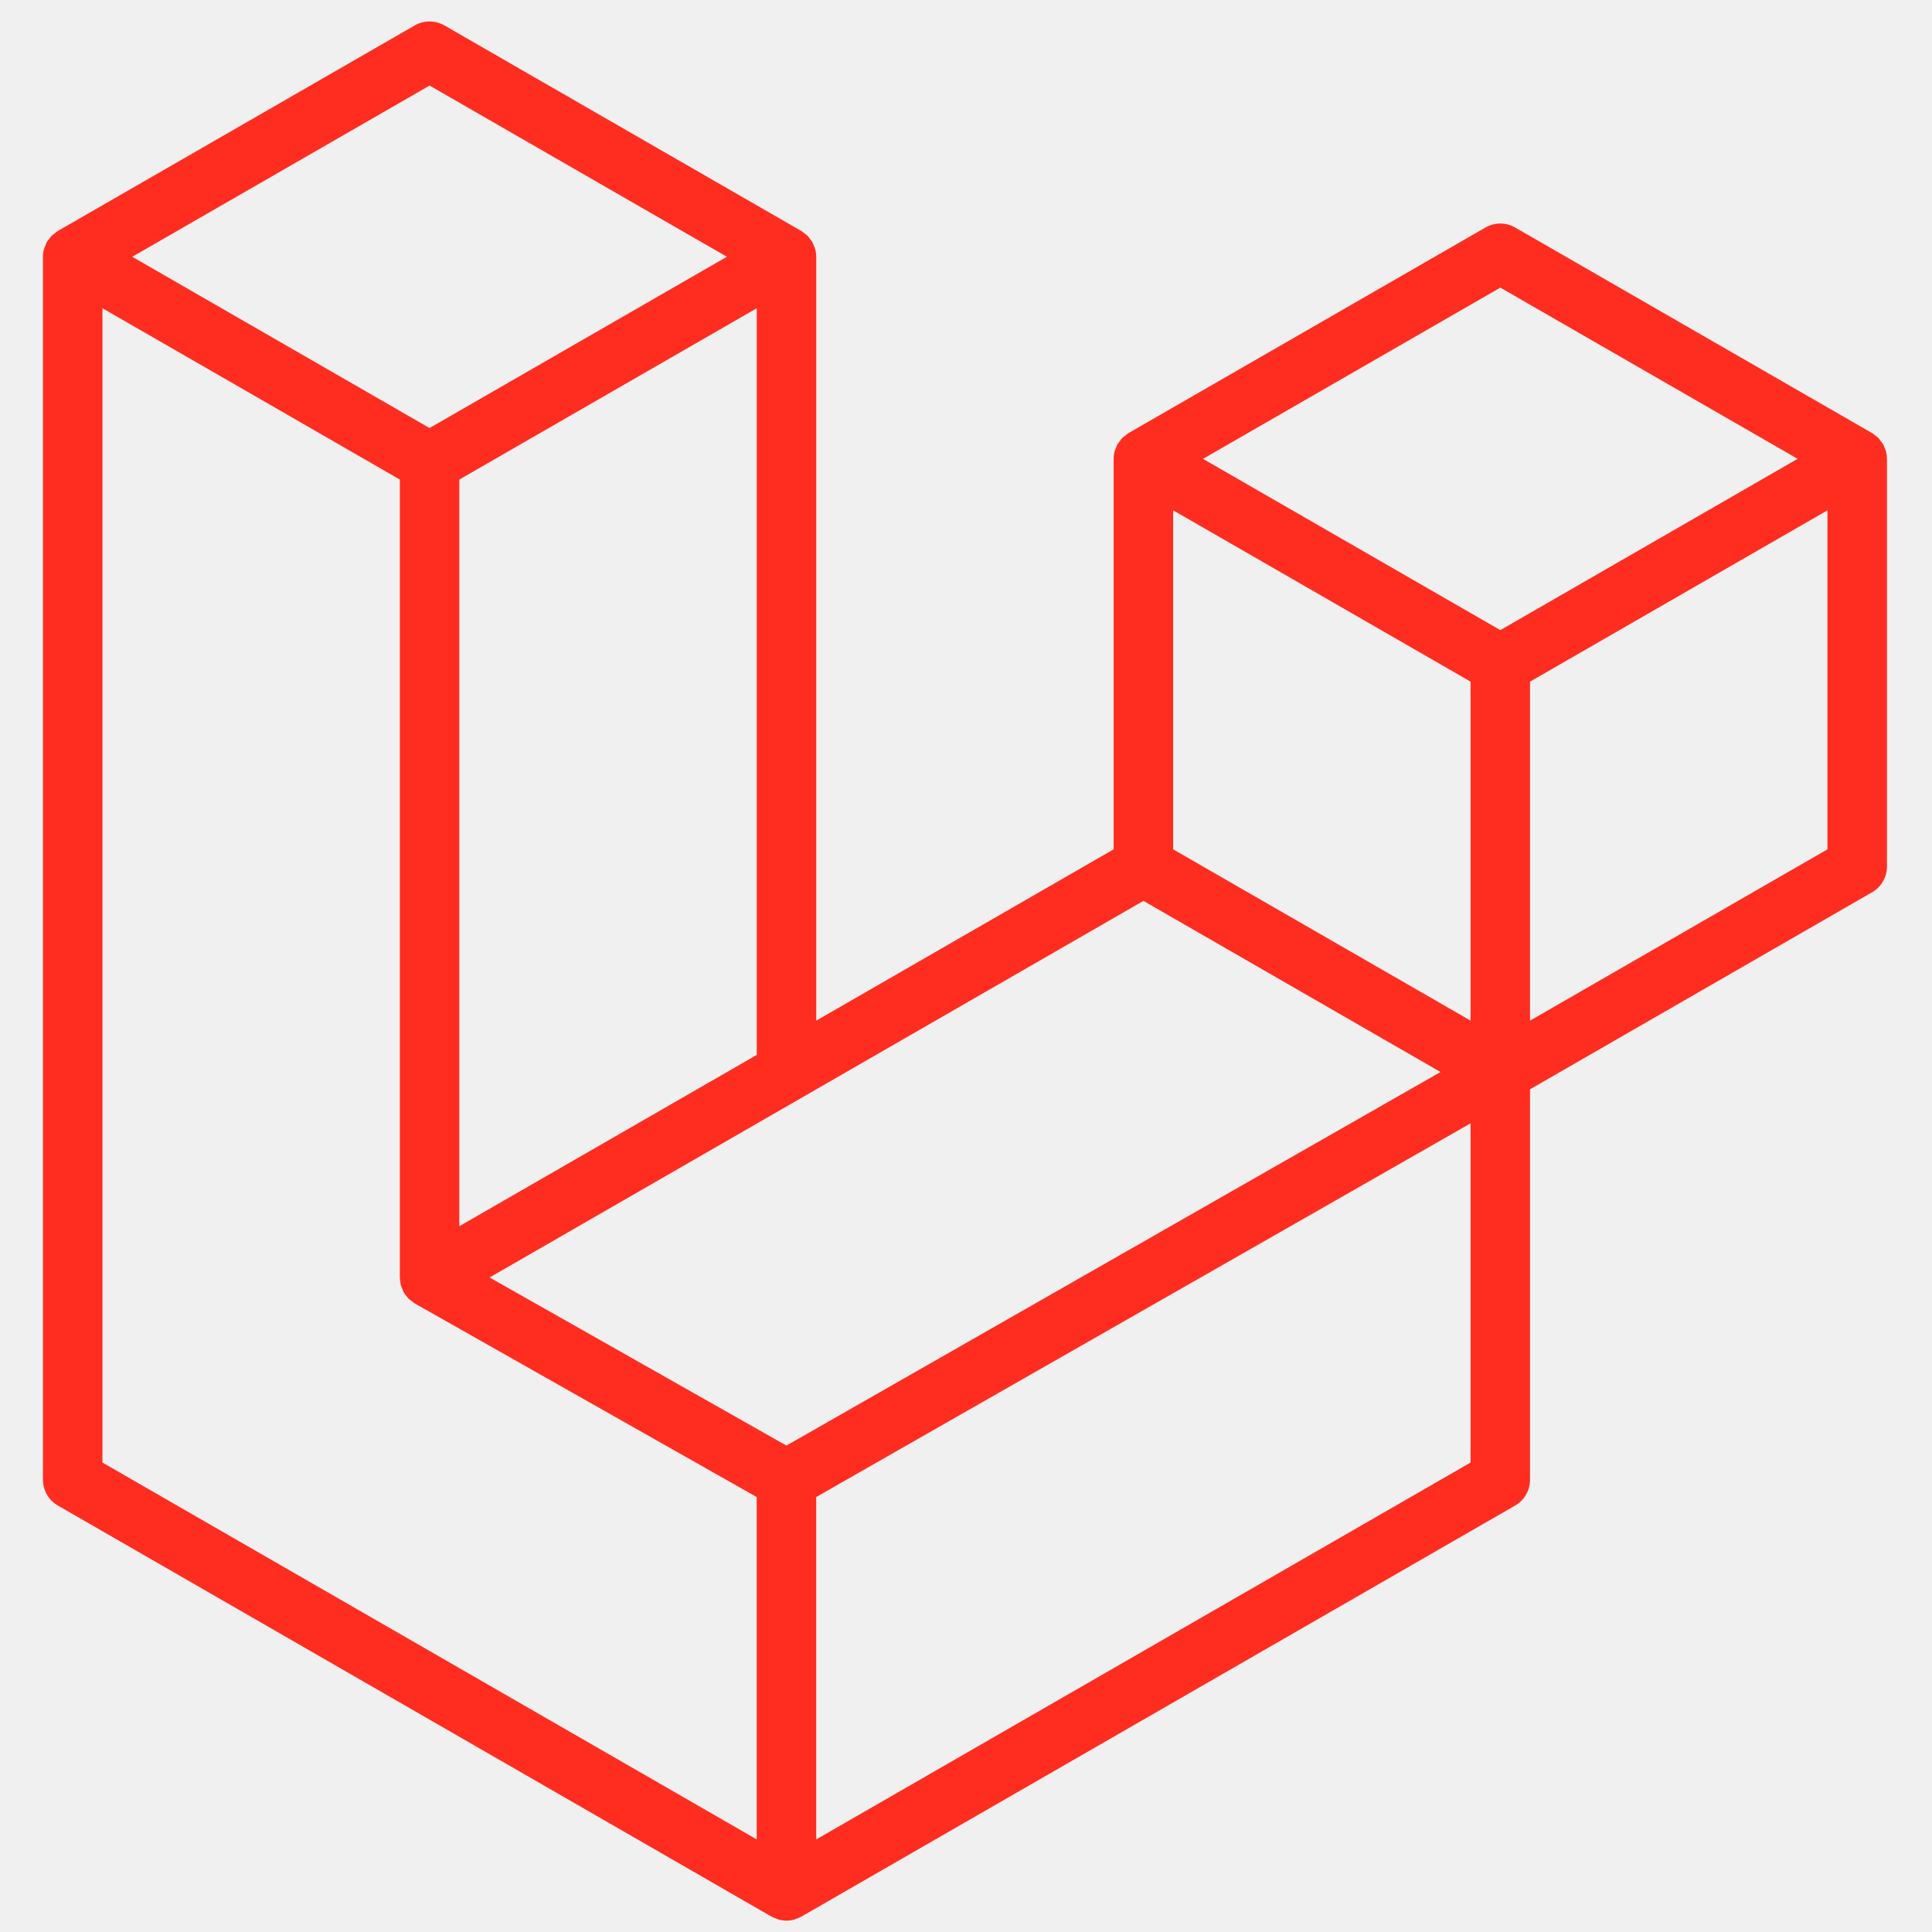
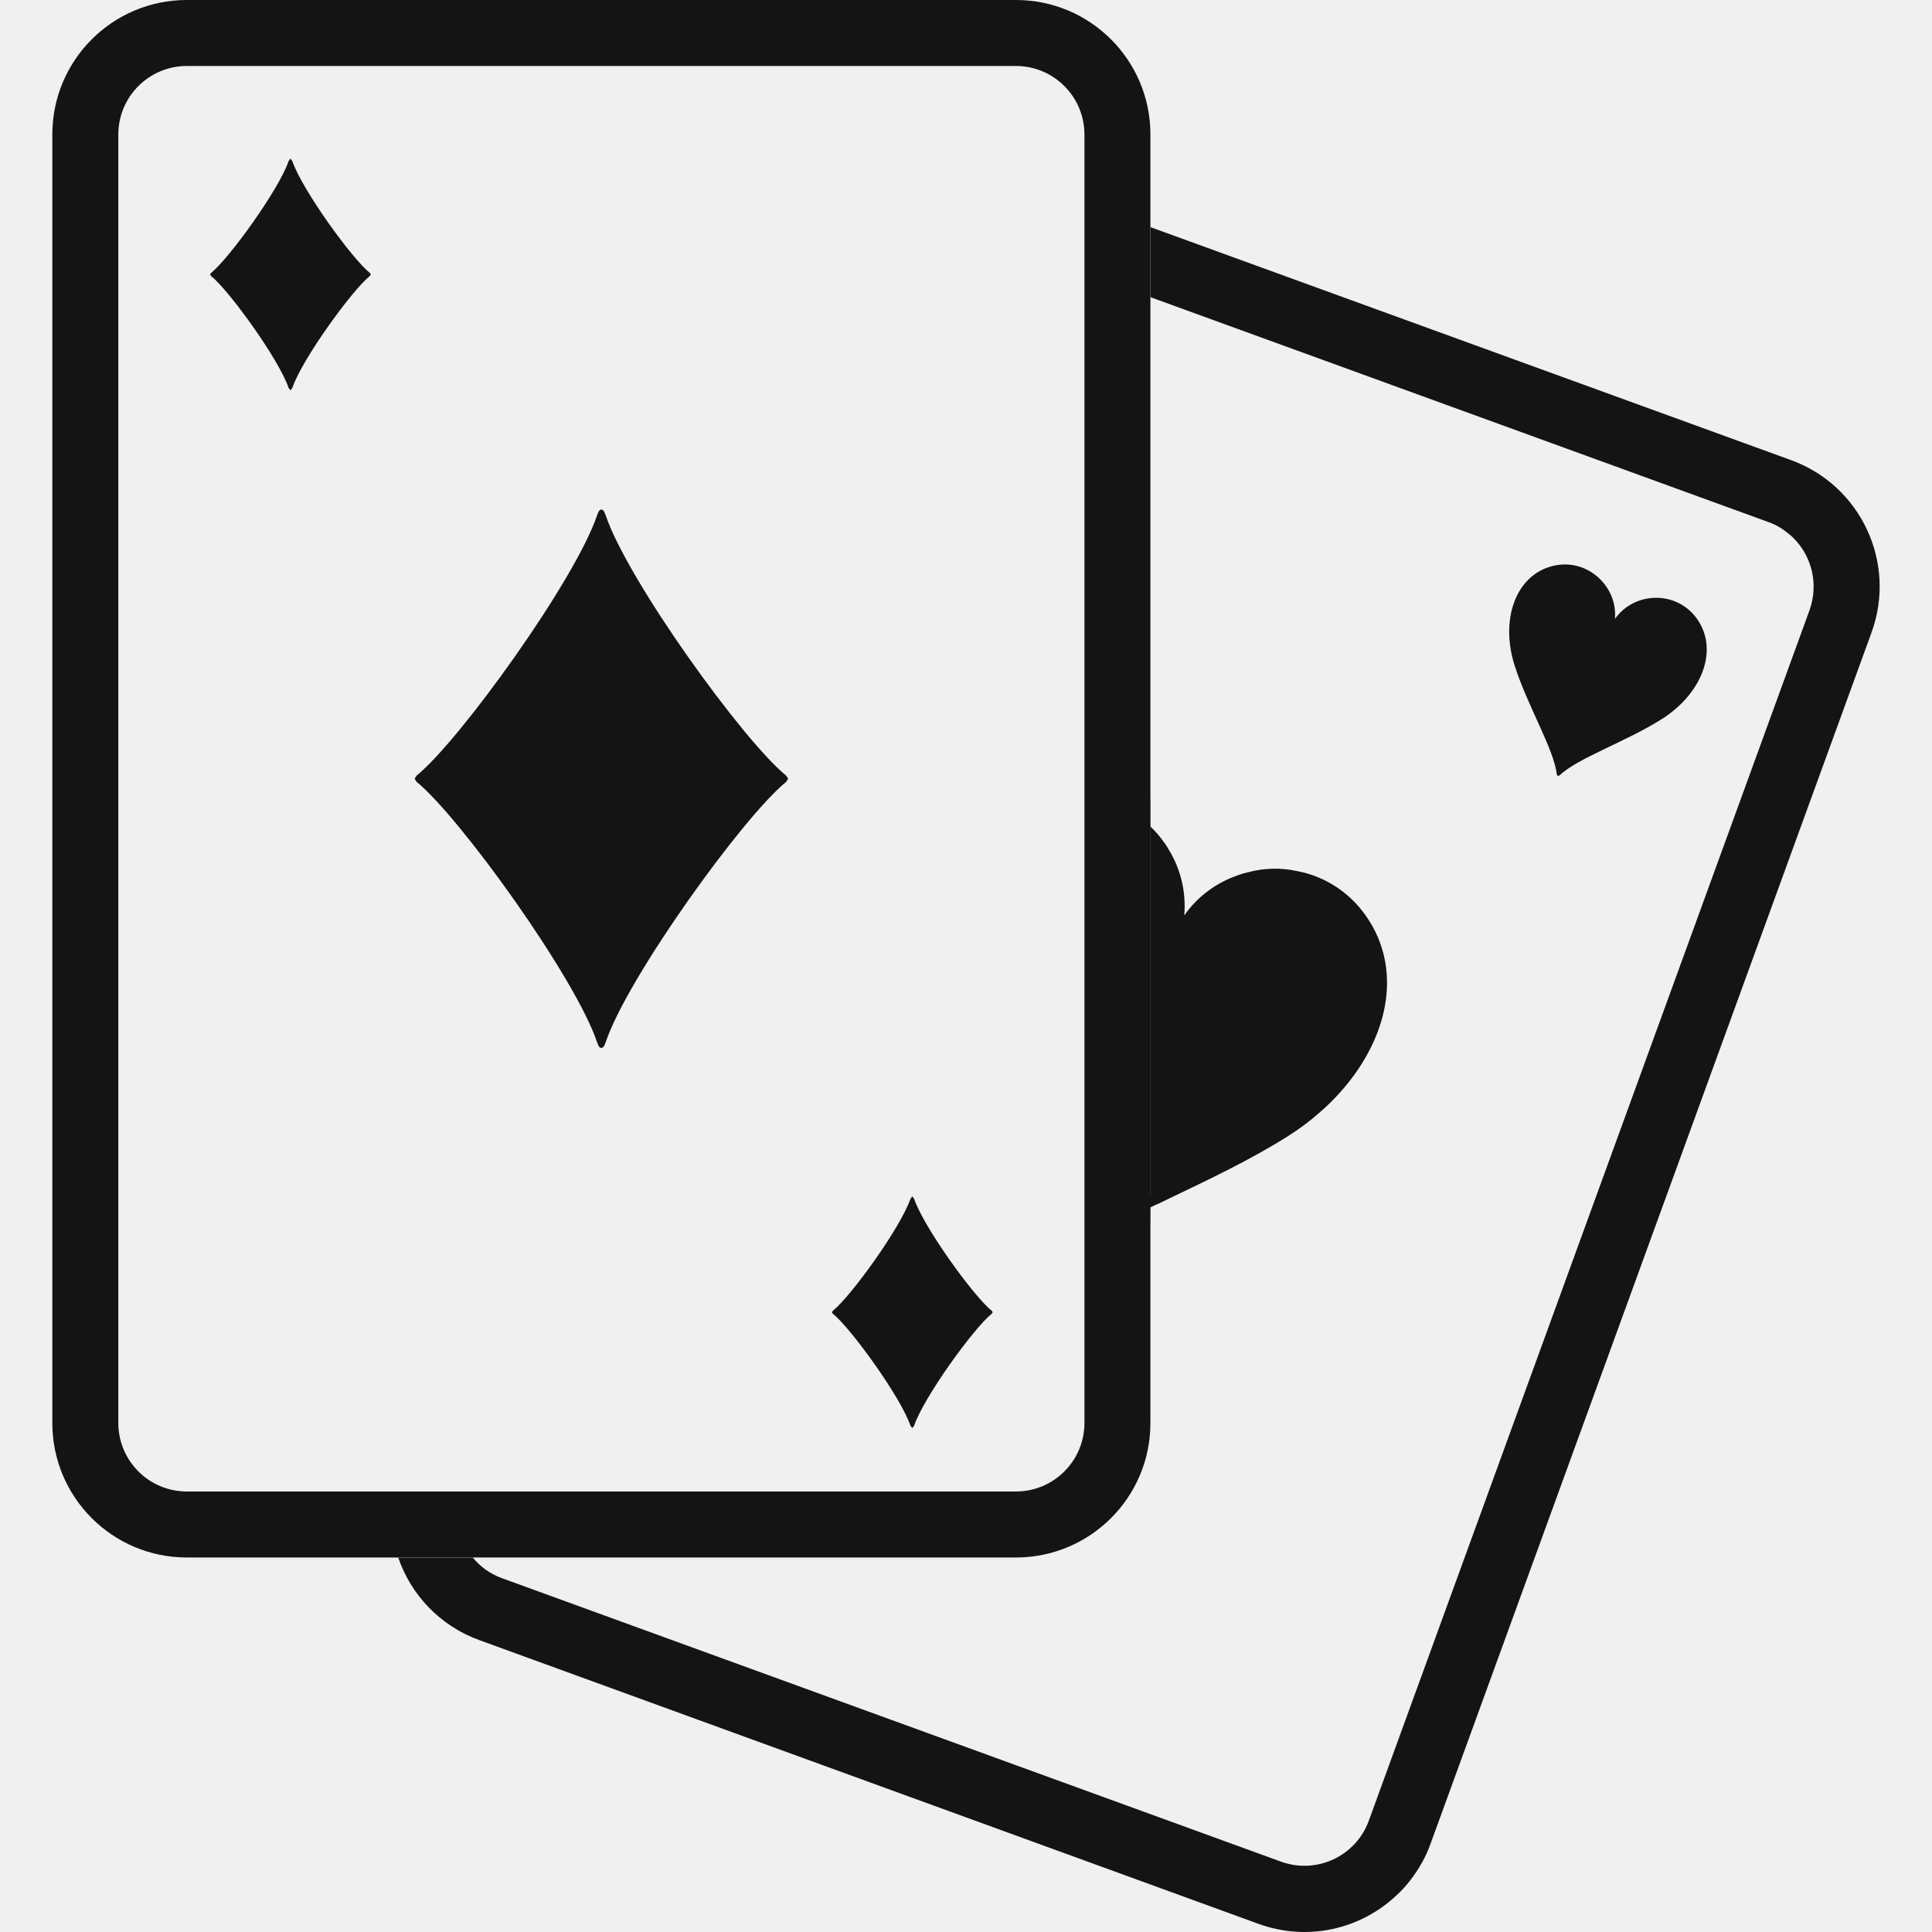
- <svg xmlns="http://www.w3.org/2000/svg" width="166" height="166" viewBox="0 0 166 166" fill="none">
-   <path fill-rule="evenodd" clip-rule="evenodd" d="M162.041 38.759C162.099 38.977 162.129 39.201 162.13 39.426V74.452C162.13 74.902 162.011 75.344 161.786 75.733C161.561 76.122 161.237 76.444 160.847 76.668L131.462 93.594V127.141C131.462 128.054 130.977 128.897 130.186 129.357L68.847 164.683C68.707 164.763 68.554 164.814 68.401 164.868C68.343 164.887 68.289 164.922 68.228 164.938C67.8 165.051 67.349 165.051 66.92 164.938C66.85 164.919 66.786 164.881 66.719 164.855C66.579 164.804 66.432 164.76 66.298 164.683L4.972 129.357C4.583 129.133 4.259 128.81 4.034 128.421C3.808 128.032 3.69 127.591 3.689 127.141L3.689 22.063C3.689 21.834 3.721 21.61 3.779 21.393C3.798 21.32 3.843 21.253 3.868 21.179C3.916 21.045 3.961 20.908 4.031 20.783C4.079 20.7 4.149 20.633 4.206 20.557C4.28 20.454 4.347 20.349 4.433 20.26C4.506 20.186 4.602 20.132 4.685 20.068C4.778 19.992 4.861 19.909 4.966 19.848L35.633 2.185C36.022 1.961 36.462 1.844 36.91 1.844C37.358 1.844 37.798 1.961 38.186 2.185L68.851 19.848H68.857C68.959 19.912 69.045 19.992 69.138 20.065C69.221 20.129 69.313 20.186 69.387 20.257C69.476 20.349 69.54 20.454 69.616 20.557C69.671 20.633 69.744 20.7 69.789 20.783C69.862 20.911 69.904 21.045 69.955 21.179C69.98 21.253 70.025 21.32 70.044 21.396C70.103 21.614 70.133 21.838 70.133 22.063V87.694L95.686 72.974V39.423C95.686 39.2 95.718 38.973 95.775 38.759C95.798 38.683 95.839 38.615 95.865 38.542C95.916 38.408 95.96 38.271 96.031 38.146C96.079 38.063 96.149 37.996 96.203 37.92C96.279 37.818 96.343 37.712 96.433 37.623C96.506 37.549 96.599 37.495 96.681 37.431C96.777 37.355 96.86 37.272 96.962 37.211L127.633 19.548C128.021 19.324 128.461 19.206 128.91 19.206C129.358 19.206 129.798 19.324 130.186 19.548L160.85 37.211C160.959 37.275 161.042 37.355 161.137 37.428C161.217 37.492 161.31 37.549 161.383 37.62C161.473 37.712 161.536 37.818 161.613 37.92C161.67 37.996 161.741 38.063 161.785 38.146C161.859 38.271 161.9 38.408 161.951 38.542C161.98 38.615 162.021 38.683 162.041 38.759ZM157.018 72.974V43.848L146.287 50.028L131.462 58.568V87.694L157.021 72.974H157.018ZM126.354 125.663V96.518L111.771 104.85L70.13 128.626V158.046L126.354 125.663ZM8.801 26.485V125.663L65.018 158.043V128.629L35.649 112L35.64 111.994L35.627 111.988C35.528 111.93 35.445 111.847 35.353 111.777C35.273 111.713 35.18 111.662 35.11 111.592L35.104 111.582C35.021 111.502 34.963 111.403 34.893 111.314C34.829 111.228 34.753 111.154 34.702 111.065L34.699 111.055C34.641 110.96 34.606 110.845 34.565 110.736C34.523 110.64 34.469 110.551 34.443 110.449C34.411 110.328 34.405 110.197 34.392 110.072C34.379 109.976 34.354 109.881 34.354 109.785V109.778V41.205L19.532 32.662L8.801 26.485ZM36.913 7.35L11.364 22.063L36.907 36.777L62.453 22.06L36.907 7.35H36.913ZM50.2 99.174L65.022 90.637V26.485L54.291 32.665L39.466 41.205V105.357L50.2 99.174ZM128.91 24.713L103.363 39.426L128.91 54.14L154.453 39.423L128.91 24.713ZM126.354 58.568L111.529 50.028L100.798 43.848V72.974L115.619 81.511L126.354 87.694V58.568ZM67.571 124.205L105.042 102.803L123.772 92.109L98.245 77.405L68.854 94.334L42.066 109.762L67.571 124.205Z" fill="#FF2D20" />
+ <svg xmlns="http://www.w3.org/2000/svg" version="1.1" id="_x32_" viewBox="0 0 512 512" xml:space="preserve">
+   <style>
+           path { fill: #141416; }
+           @media (prefers-color-scheme: dark) {
+             path { fill: #ffffff; }
+           }
+         </style>
+   <g>
+     <path d="M304.872,377.116v-53.41c0.007,0,0.011,0.008,0.018,0.015v-3.762c0.808-0.41,1.683-0.812,2.492-1.147   c0.808-0.402,1.68-0.805,2.487-1.214c10.425-4.968,21.73-10.354,31.409-16.477c2.965-1.877,5.725-3.896,8.213-6.116   c2.082-1.751,3.967-3.635,5.714-5.587c12.377-13.855,16.343-31.212,7.87-45.059c-4.711-7.665-11.836-12.112-19.371-13.52   c-4.302-0.946-8.741-0.812-13.05,0.336c-0.872,0.201-1.814,0.469-2.686,0.804c-5.583,1.952-10.563,5.513-14.131,10.63   c0.54-6.19-0.939-12.18-3.967-17.222c-0.465-0.804-0.938-1.616-1.542-2.354c-1.013-1.475-2.156-2.756-3.438-3.963v98.127   c-0.008-0.008-0.012-0.014-0.018-0.014v-98.127c0.007,0.008,0.011,0.008,0.018,0.014v-7.33c-0.008,0-0.012,0.008-0.018,0.008   V35.636C304.872,15.956,288.931,0,269.24,0H49.504C29.808,0,13.868,15.956,13.868,35.636v341.48   c0,19.68,15.94,35.629,35.636,35.636H269.24C288.931,412.745,304.872,396.797,304.872,377.116z M31.354,377.116V35.636   c0.018-10.027,8.123-18.131,18.15-18.153H269.24c10.022,0.022,18.127,8.126,18.15,18.153v341.48   c-0.023,10.026-8.127,18.13-18.15,18.146H49.504C39.477,395.247,31.372,387.142,31.354,377.116z" />
+     <path d="M160.521,136.586c-0.343-0.998-0.644-1.542-1.158-1.542c-0.51,0-0.801,0.544-1.14,1.542   c-5.848,17.296-36.497,59.808-47.804,68.941l-0.54,0.849l0.54,0.842c11.307,9.148,41.957,51.652,47.804,68.956   c0.338,0.998,0.629,1.534,1.14,1.534c0.514,0,0.815-0.536,1.158-1.534c5.832-17.304,36.492-59.808,47.804-68.956l0.537-0.842   l-0.537-0.849C197.013,196.395,166.353,153.882,160.521,136.586z" />
+     <path d="M77.474,42.698l-0.503-0.67l-0.495,0.67C73.974,50.14,60.774,68.45,55.898,72.368l-0.23,0.373l0.23,0.364   c4.876,3.918,18.076,22.235,20.578,29.677l0.495,0.663l0.503-0.663c2.504-7.442,15.706-25.758,20.574-29.677l0.235-0.364   l-0.235-0.373C93.181,68.45,79.978,50.14,77.474,42.698z" />
+     <path d="M242.263,317.718l-0.5-0.664l-0.499,0.664c-2.503,7.449-15.699,25.758-20.571,29.677l-0.238,0.365l0.238,0.373   c4.872,3.918,18.068,22.228,20.571,29.669l0.499,0.671l0.5-0.671c2.503-7.442,15.706-25.752,20.578-29.669l0.231-0.373   l-0.231-0.365C257.969,343.476,244.766,325.166,242.263,317.718z" />
+     <path d="M474.659,121.941L304.891,60.196v18.563l163.782,59.6c1.885,0.67,3.497,1.608,4.98,2.823   c0.738,0.536,1.479,1.207,2.082,1.877c4.506,4.783,6.186,11.911,3.836,18.571L362.74,482.528   c-3.43,9.408-13.859,14.257-23.271,10.824L132.978,418.22c-3.092-1.14-5.717-3.024-7.669-5.445h-19.773   c3.363,9.818,10.965,18.027,21.456,21.863l206.485,75.19c13.118,4.775,27.107,1.416,36.593-7.531   c1.349-1.214,2.556-2.556,3.699-4.038c2.22-2.89,4.105-6.123,5.378-9.75l116.831-320.898   C502.704,149.115,493.155,128.668,474.659,121.941z" />
+     <path d="M412.831,205.639l0.466-0.149c4.723-4.574,17.669-8.939,27.122-14.943c10.224-6.473,14.876-17.498,9.844-25.73   c-5.274-8.574-17.118-8.216-22.291-0.782c0.808-9.021-8.041-16.91-17.592-13.729c-9.143,3.069-12.67,14.496-8.998,26.035   c3.39,10.674,10.504,22.34,11.174,28.88L412.831,205.639z" />
+   </g>
</svg>
